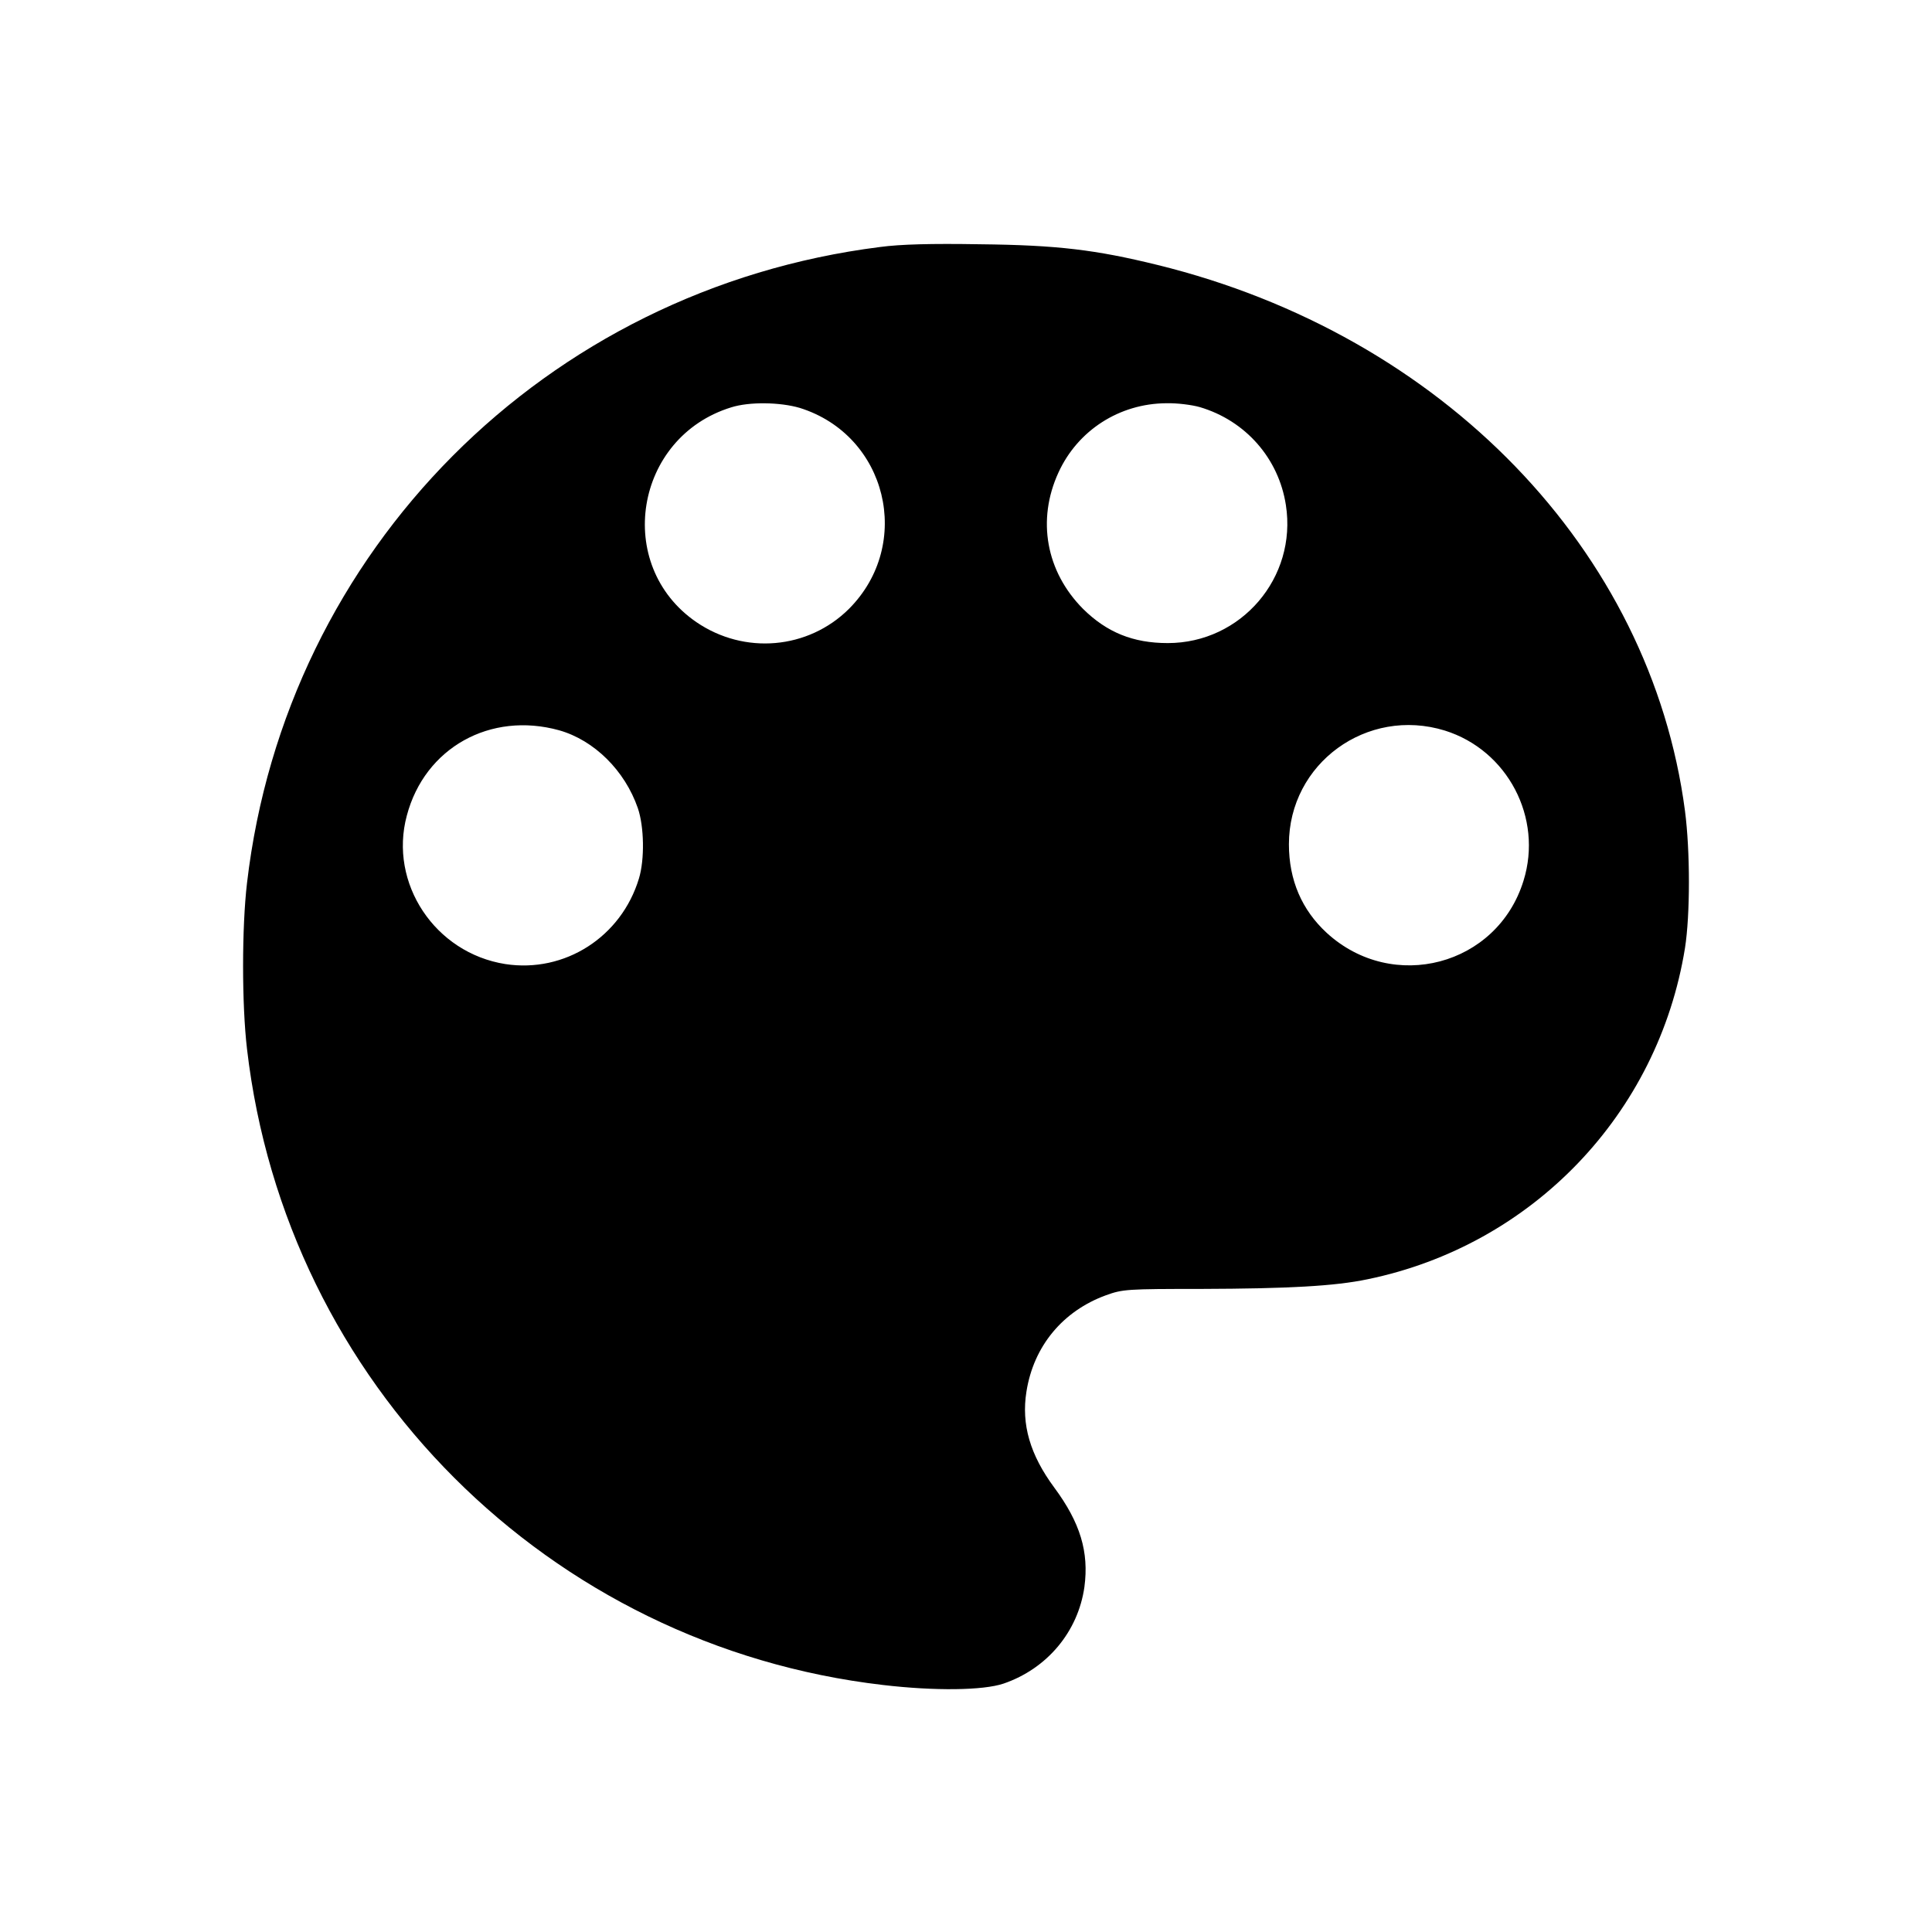
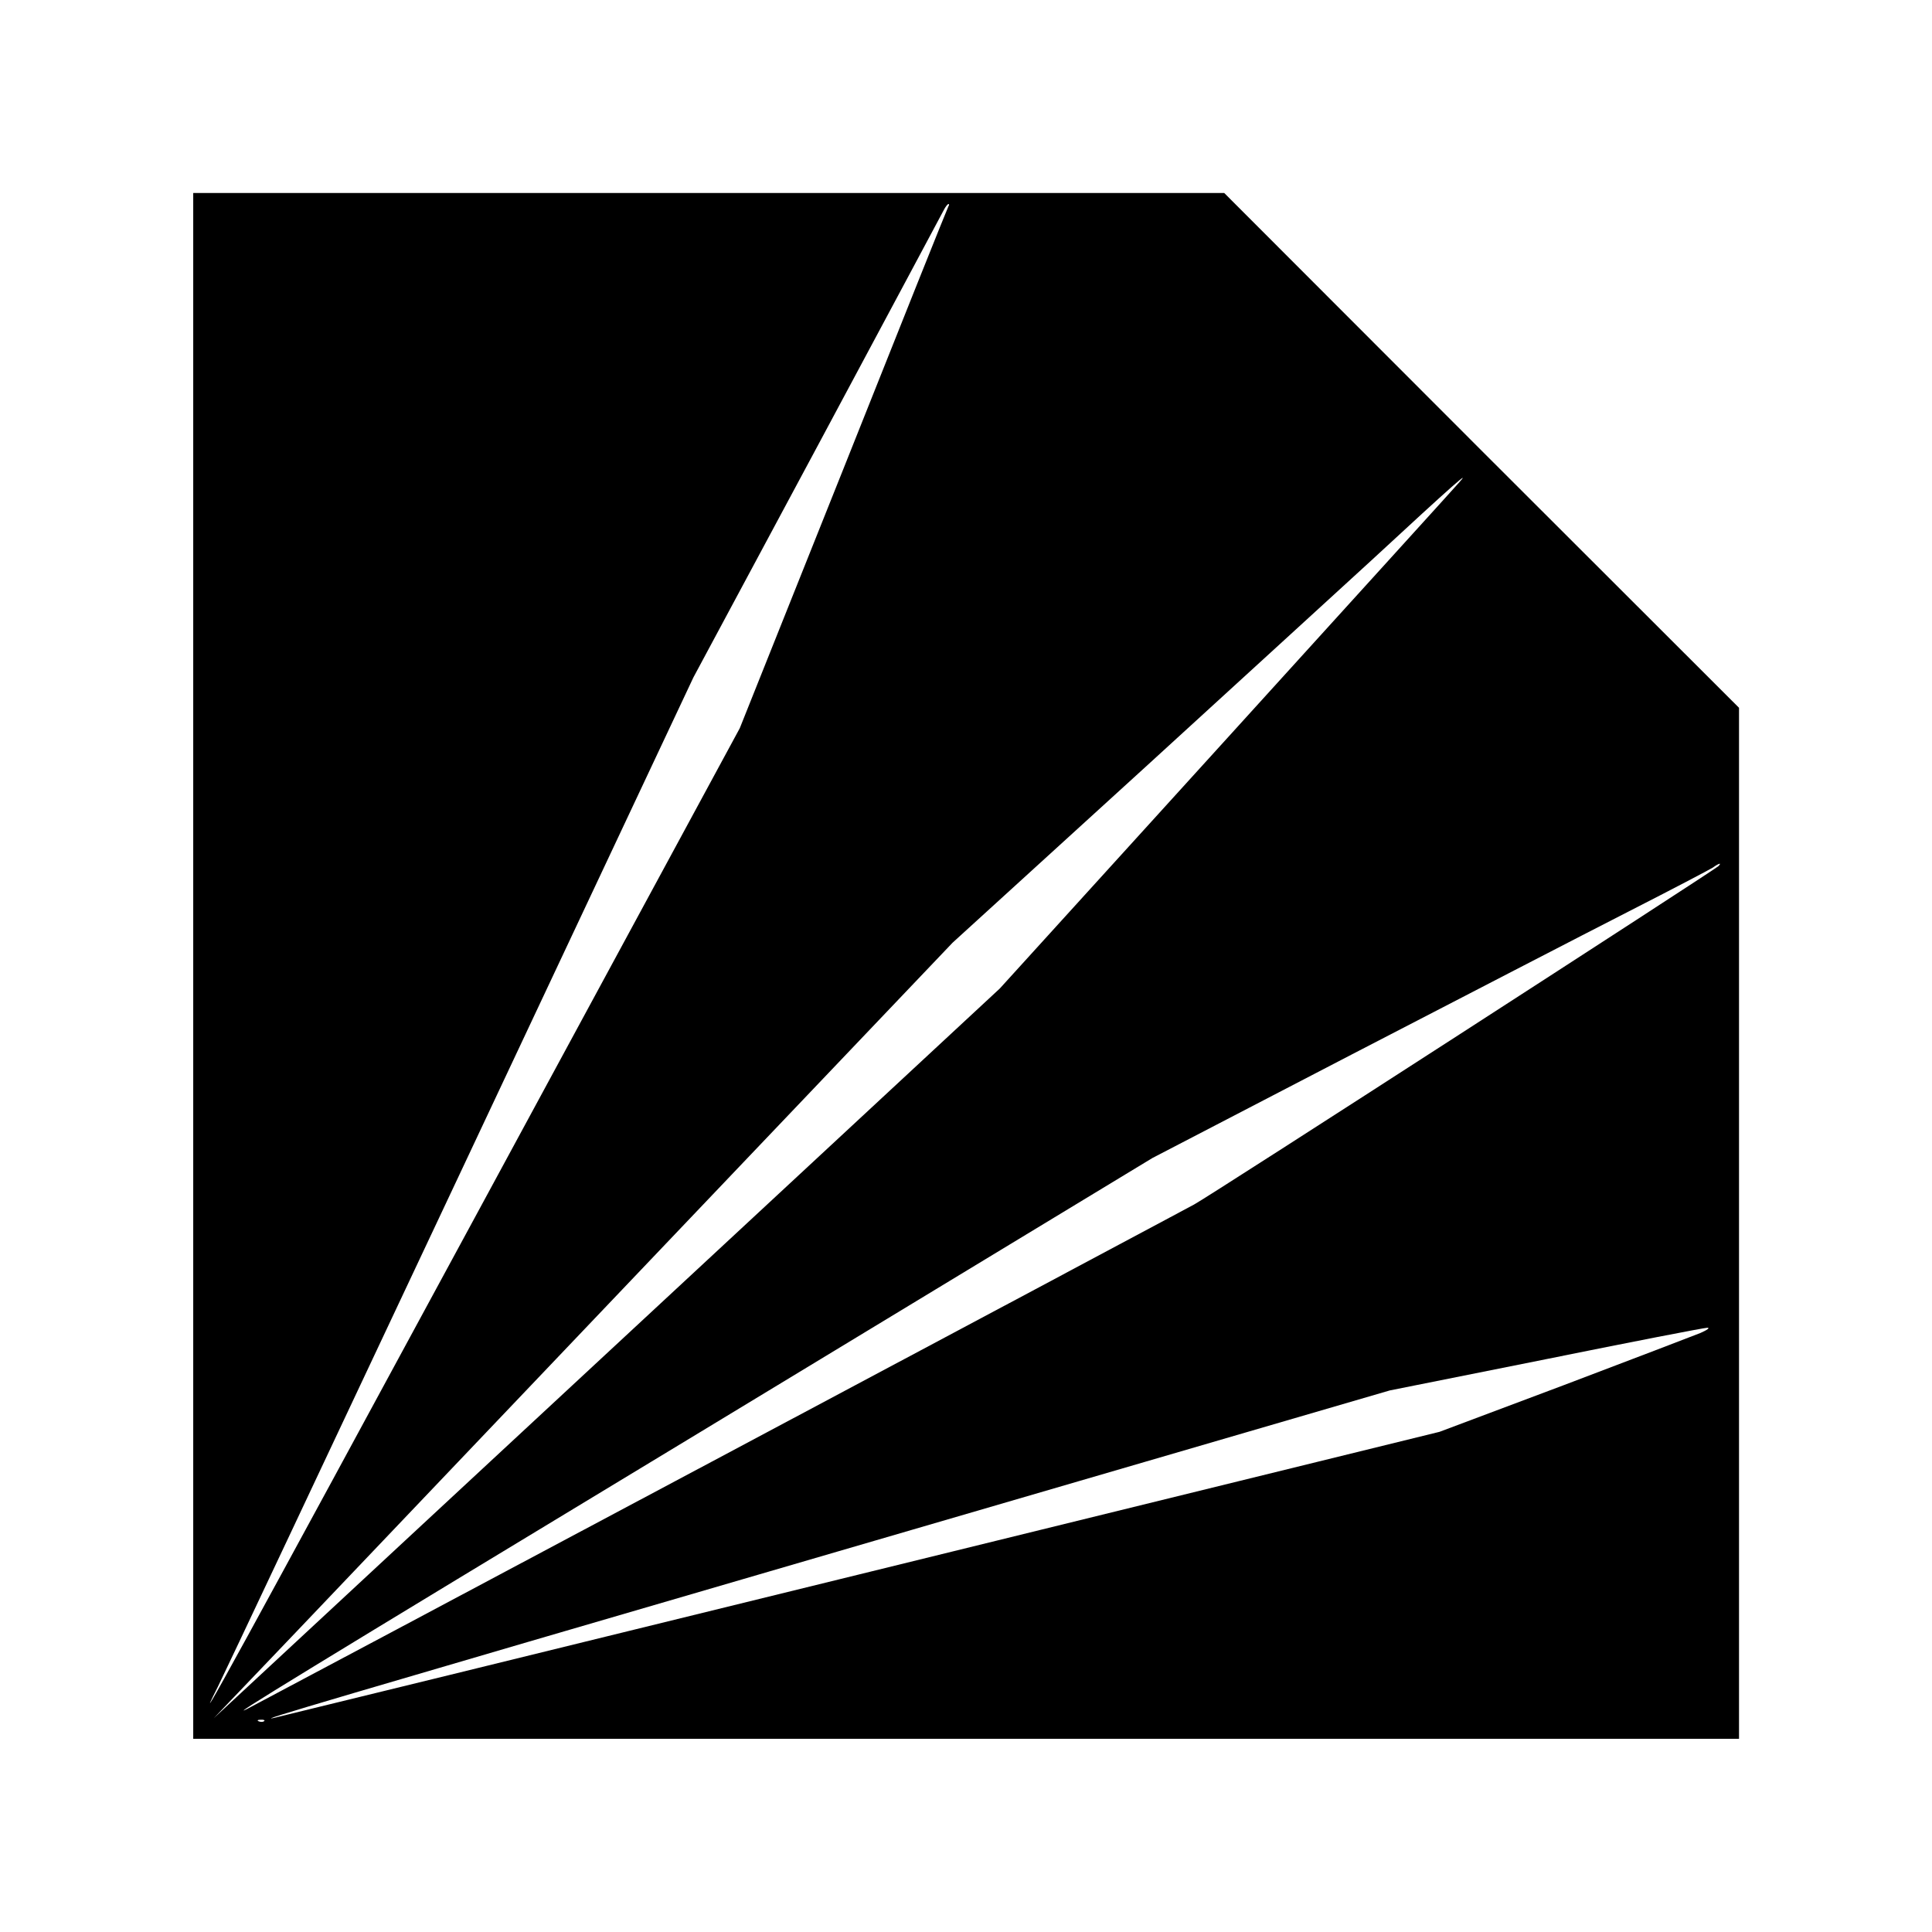
- <svg xmlns="http://www.w3.org/2000/svg" version="1.0" width="700pt" height="700pt" viewBox="0 0 700 700" preserveAspectRatio="xMidYMid meet">
-   <g transform="translate(0,700) scale(0.1,-0.1)" fill="#000000" stroke="none">
-     <path d="M3188 6105 c-1212 -153 -2152 -1098 -2293 -2304 -19 -161 -19 -441 0 -602 141 -1211 1093 -2163 2304 -2304 187 -22 363 -20 437 5 158 54 270 188 293 350 17 127 -15 233 -109 360 -88 119 -120 229 -101 348 26 165 132 292 288 349 61 22 76 23 346 23 314 1 483 10 602 35 597 123 1053 599 1150 1200 19 121 19 351 0 497 -124 944 -878 1724 -1911 1978 -224 55 -362 72 -644 75 -176 3 -288 0 -362 -10z m-290 -583 c316 -99 412 -493 178 -728 -148 -147 -379 -167 -553 -48 -300 206 -224 670 126 778 66 21 178 19 249 -2z m1449 3 c166 -49 286 -186 312 -355 41 -263 -162 -500 -428 -500 -126 0 -221 39 -307 124 -134 135 -168 322 -89 494 70 153 221 250 391 251 39 1 93 -6 121 -14z m-2321 -1171 c127 -36 238 -146 285 -282 23 -67 25 -186 4 -255 -64 -212 -269 -343 -484 -310 -255 40 -423 293 -357 538 65 246 303 378 552 309z m3209 -1 c227 -71 356 -316 285 -544 -95 -308 -474 -408 -713 -189 -90 83 -137 191 -137 321 0 293 283 499 565 412z" />
+ <svg xmlns="http://www.w3.org/2000/svg" version="1.0" width="16pt" height="16pt" viewBox="0 0 16 16" preserveAspectRatio="xMidYMid meet">
+   <g transform="translate(0,16) scale(0.002286,-0.002286)" fill="#000000" stroke="none">
+     <path d="M700 3500 l0 -2800 2800 0 2800 0 0 1868 0 1867 -933 932 -932 933 -1867 0 -1868 0 0 -2800z m2736 2752 c-3 -5 -174 -432 -380 -950 l-376 -941 -960 -1773 c-844 -1559 -1042 -1920 -931 -1700 16 31 410 867 876 1857 l847 1800 448 835 c246 459 452 845 459 858 6 12 14 22 17 22 3 0 3 -4 0 -8z m1848 -1003 c-10 -12 -389 -429 -840 -926 l-822 -905 -1228 -1140 c-676 -628 -1317 -1222 -1424 -1322 l-195 -181 296 310 c163 171 765 803 1338 1405 l1042 1094 709 646 c389 356 752 687 806 737 306 283 367 336 318 282z m941 -1388 c-22 -19 -1845 -1197 -1900 -1226 -101 -55 -3409 -1817 -3430 -1827 -79 -40 187 123 1640 1002 l1640 994 720 374 c396 205 848 439 1005 519 157 80 294 152 305 159 22 16 34 19 20 5z m-65 -1691 c-25 -10 -247 -95 -495 -189 l-450 -169 -2100 -516 c-1155 -284 -2111 -518 -2125 -521 -58 -11 151 51 2050 605 l1995 582 565 113 c311 63 574 114 585 114 11 0 0 -8 -25 -19z m-5203 -1406 c-3 -3 -12 -4 -19 -1 -8 3 -5 6 6 6 11 1 17 -2 13 -5z" />
  </g>
</svg>
